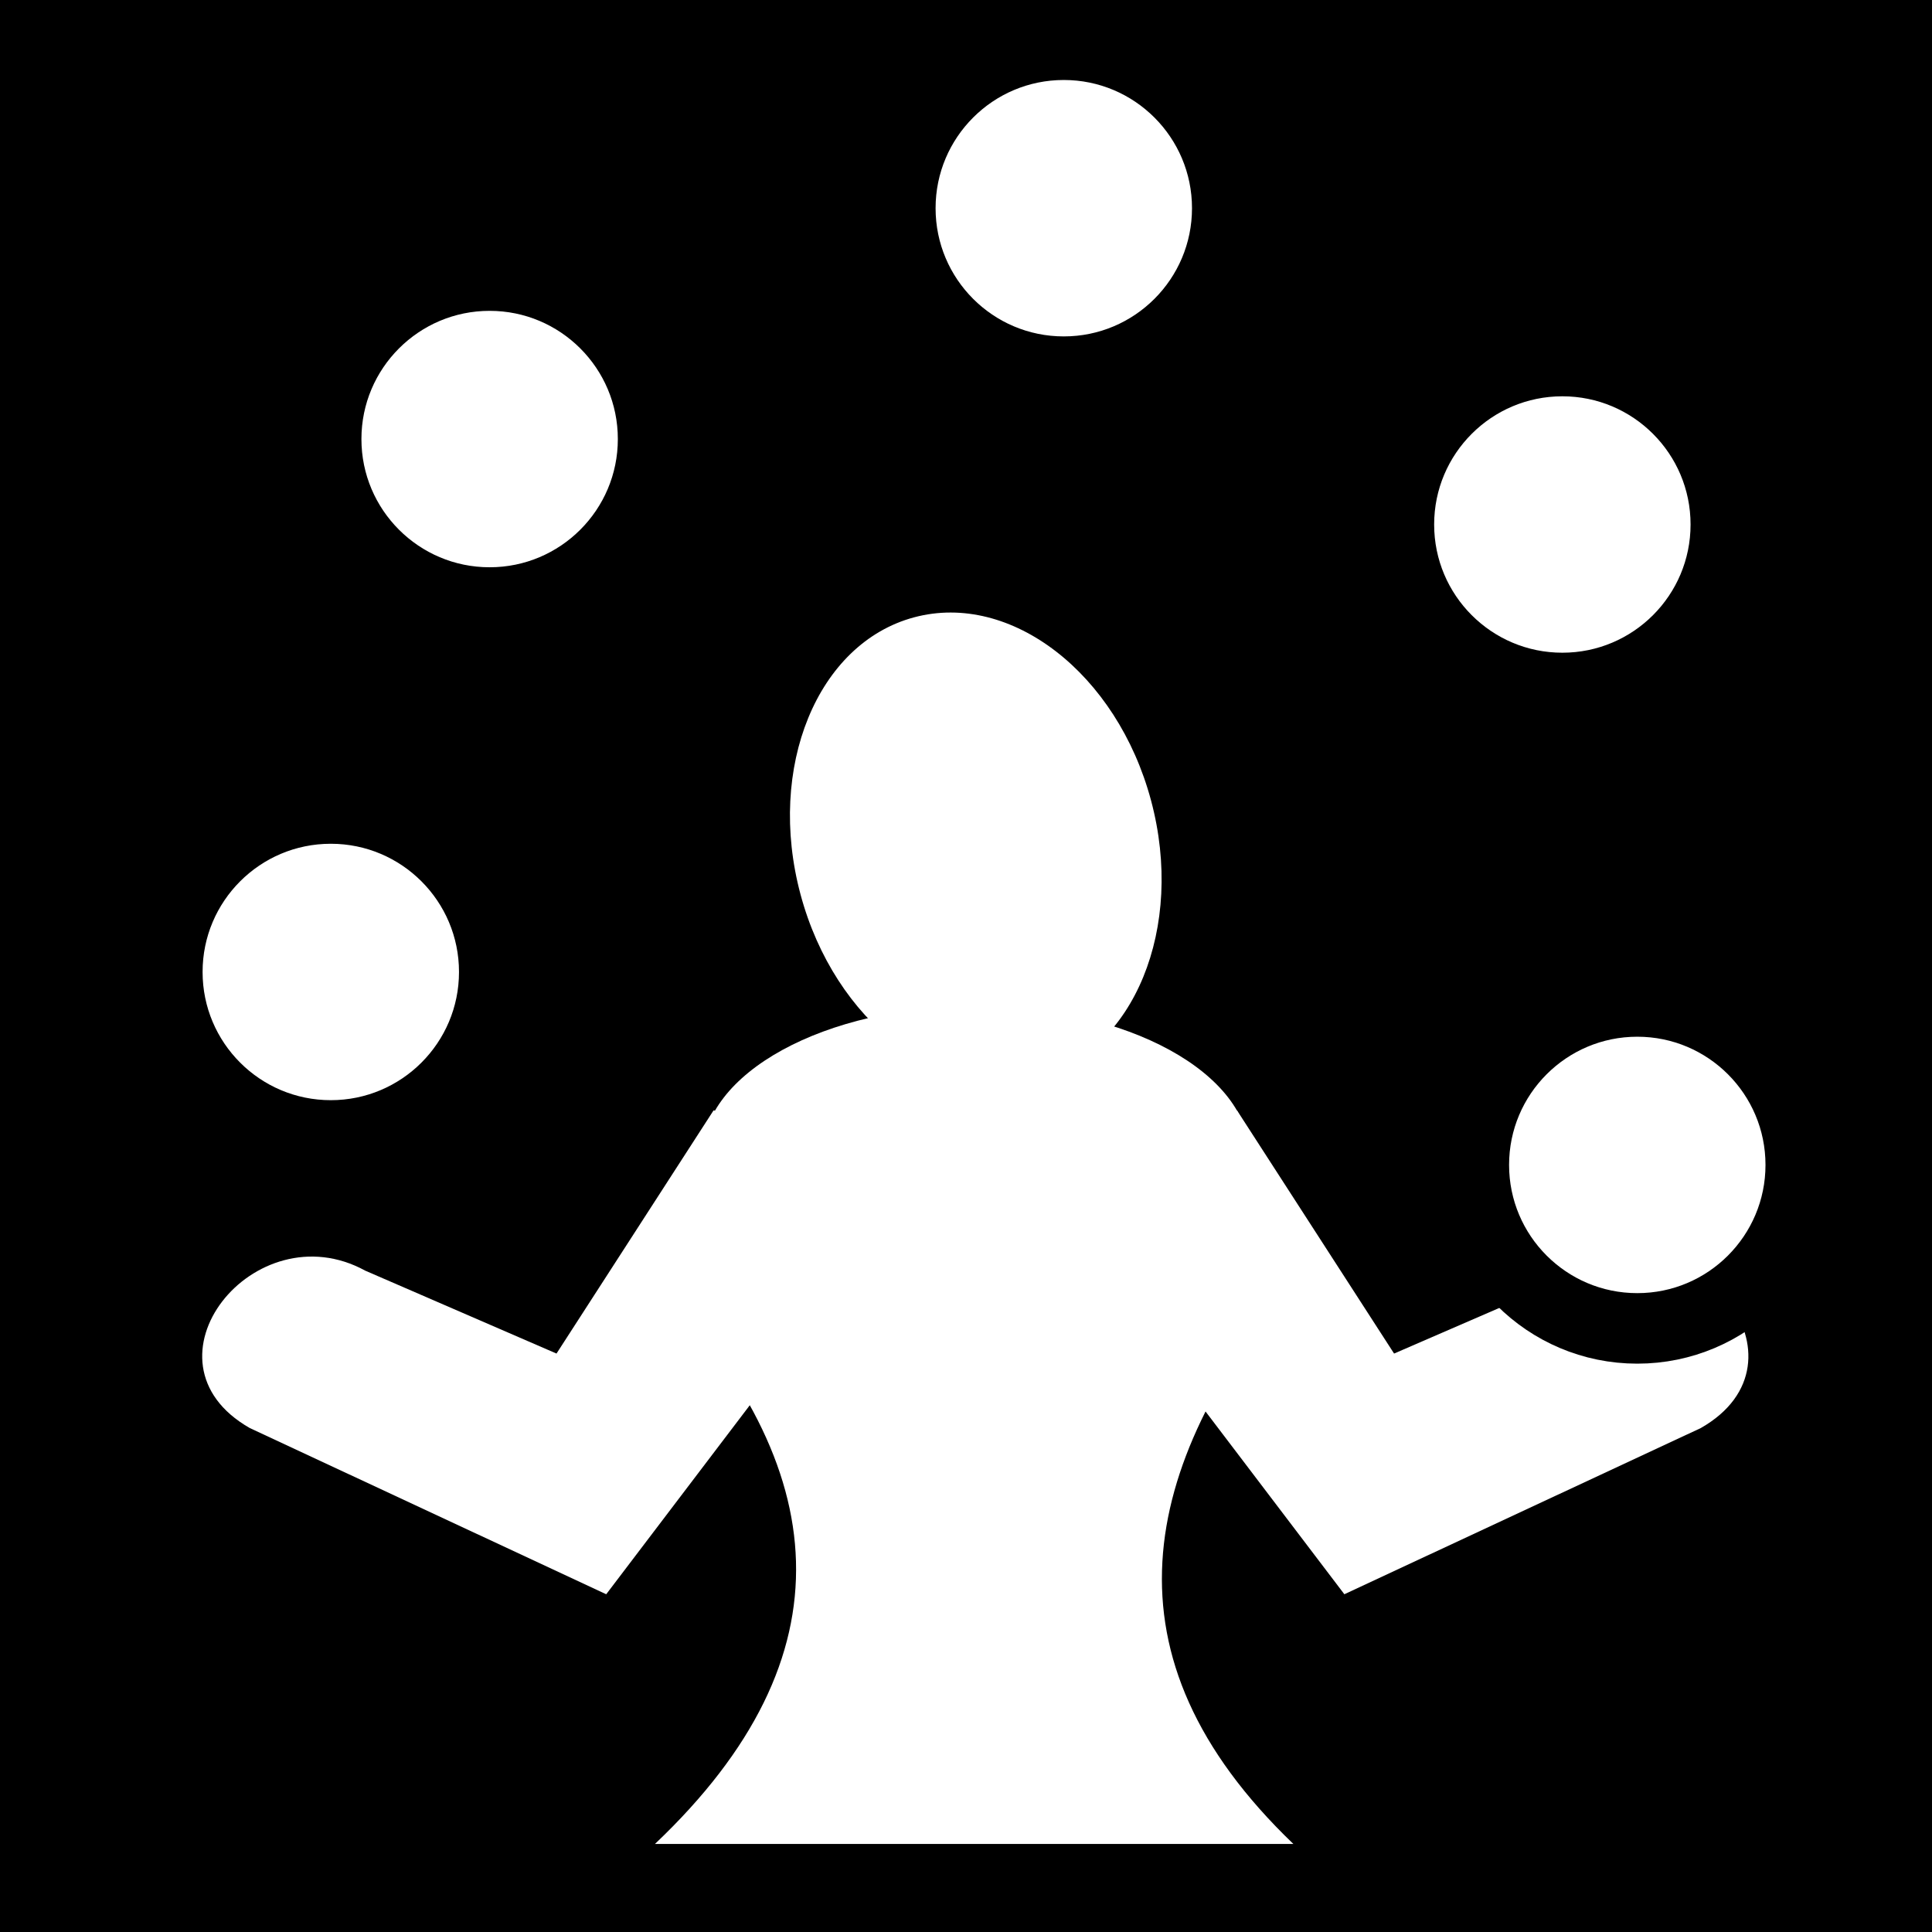
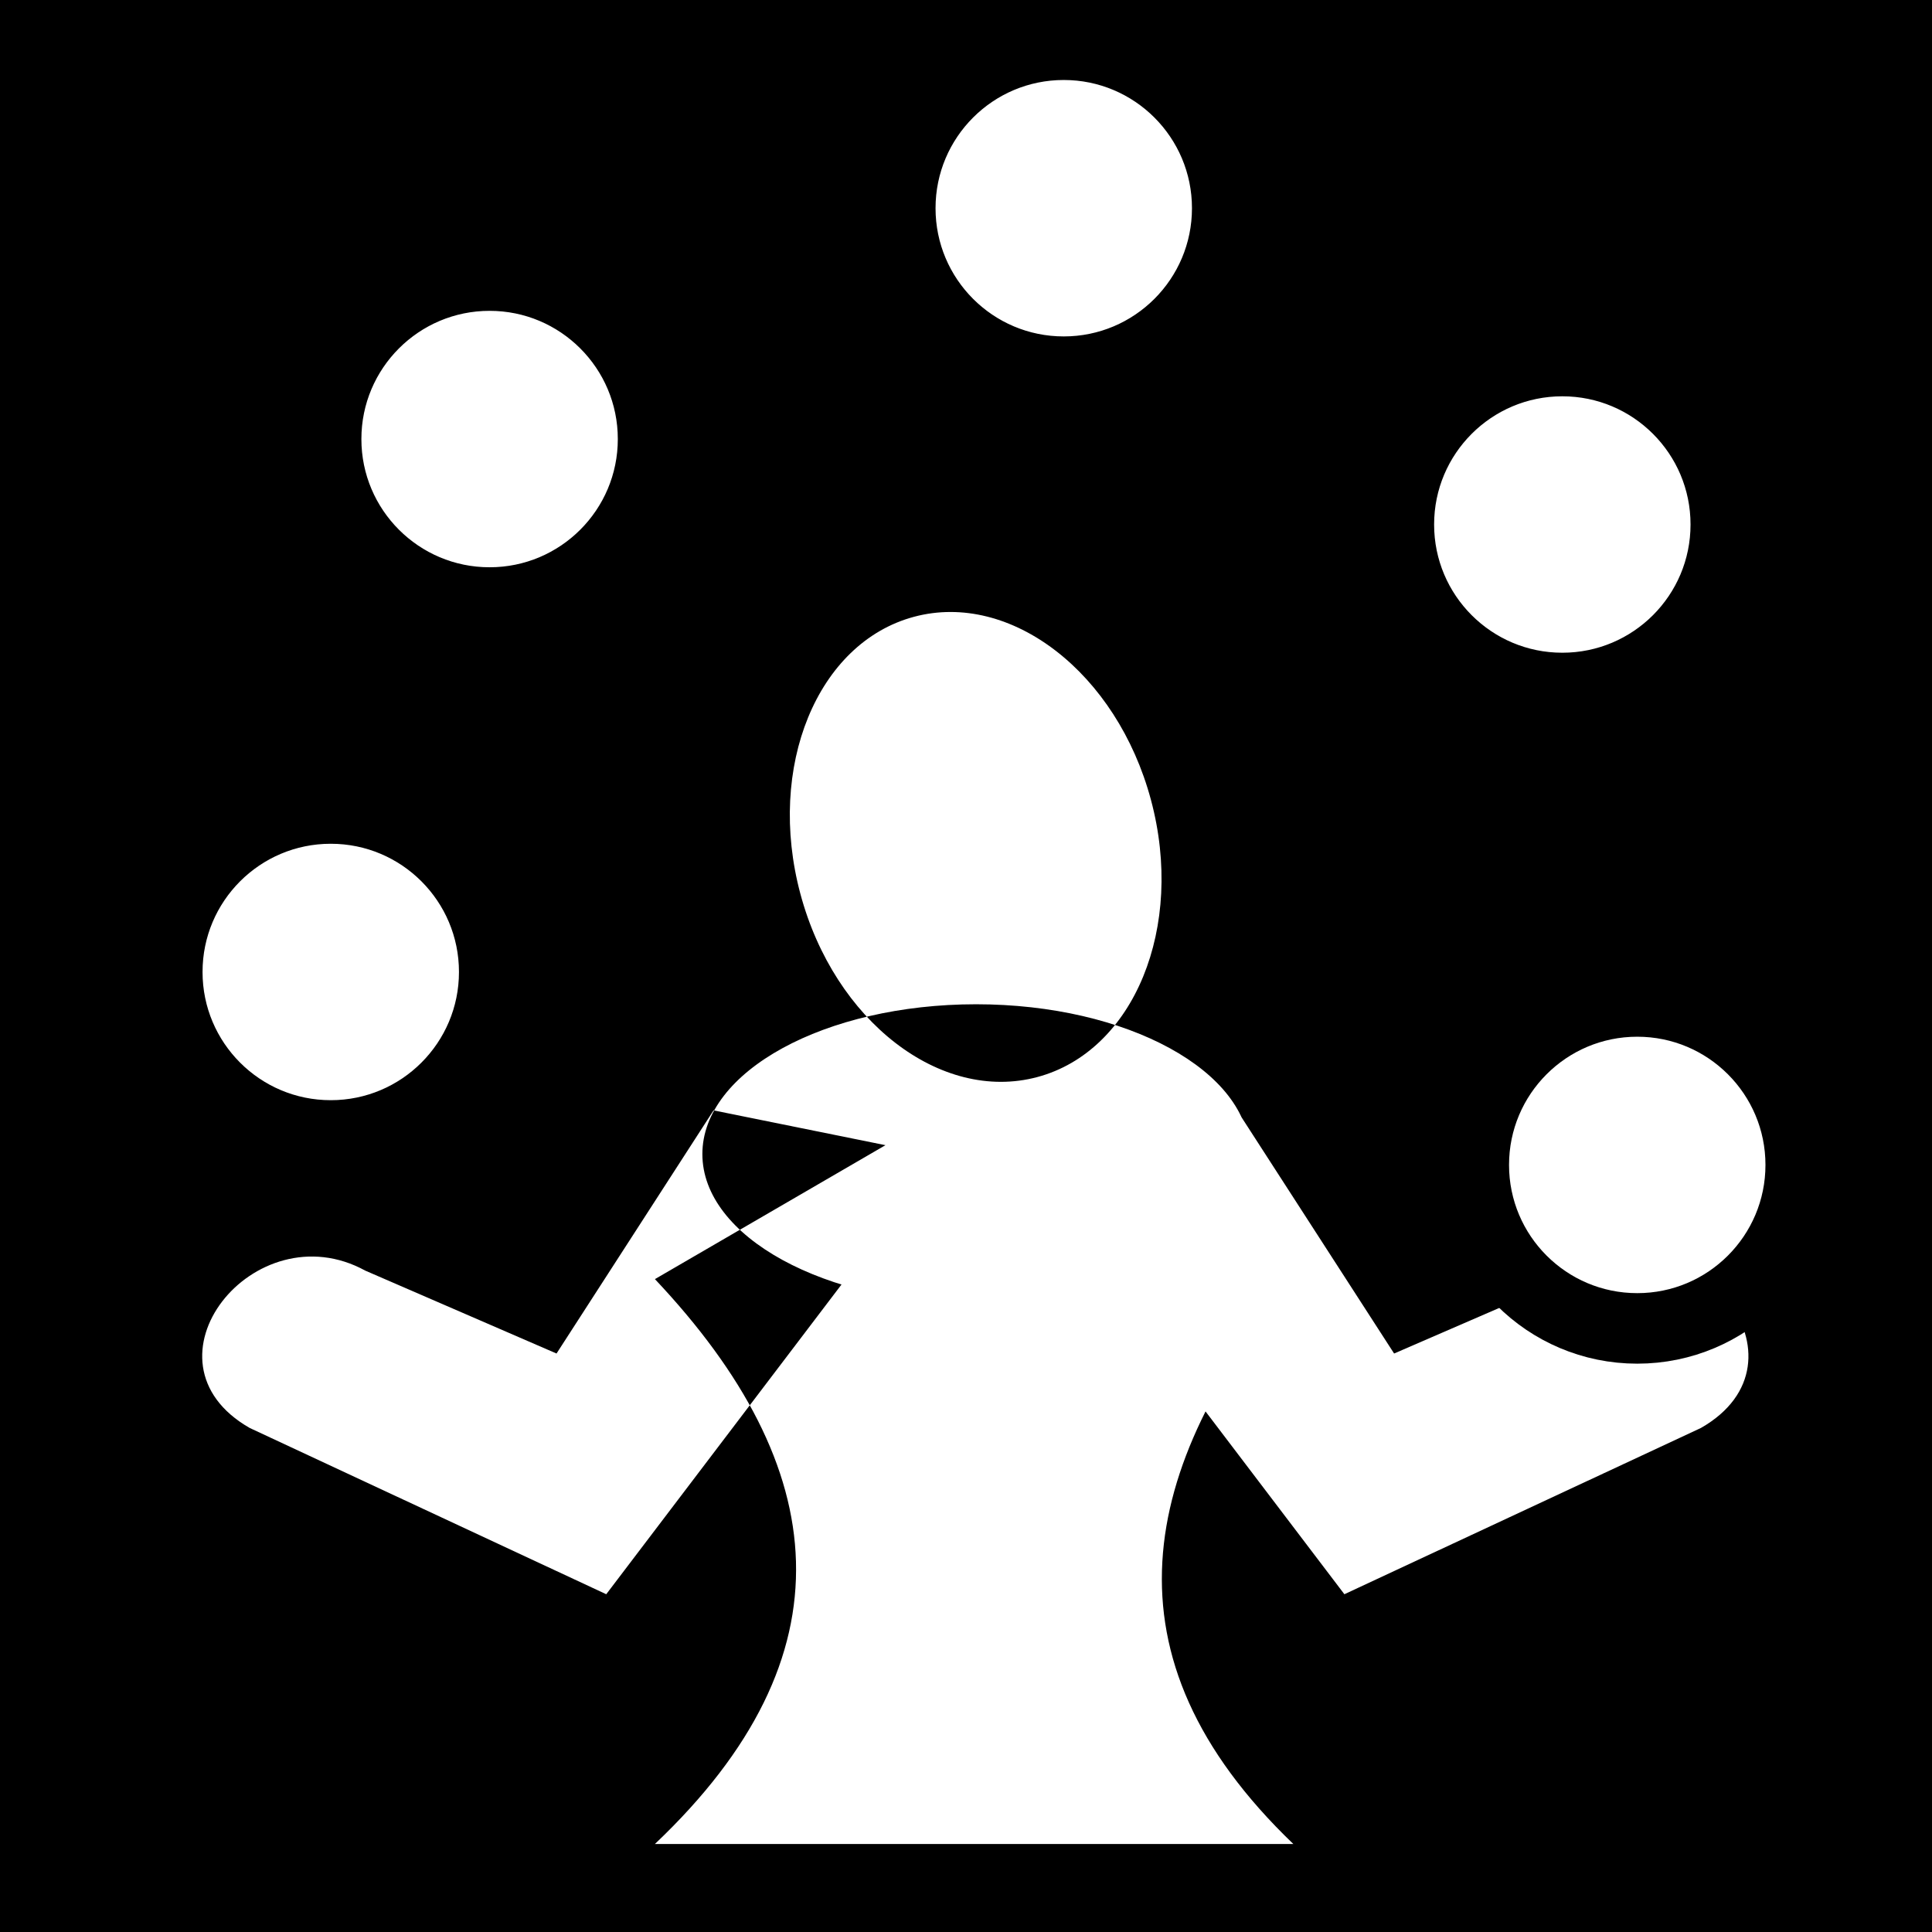
<svg xmlns="http://www.w3.org/2000/svg" viewBox="0 0 512 512">
-   <path d="m0,0h512v512h-512z" />
-   <g transform="matrix(18.68858,0,0,18.68858,-10390.318,-42138.206)">
-     <path d="m575.035,2277.364 5.055-2.357c1.656-.946-.067-3.094-1.639-2.231l-2.711,1.175-2.227-3.448-3.198.647z" fill="#fff" />
-     <path d="m574.311,2272.895-4.669-2.547-4.383,2.547c2.517,2.668 2.816,5.338 0,8.01h9.053c-2.783-2.67-2.17-5.34 0-8.01z" fill="#fff" />
-     <path d="m29.357,1146.399c0,1.412-1.145,2.557-2.557,2.557s-2.557-1.145-2.557-2.557 1.145-2.557 2.557-2.557 2.557,1.145 2.557,2.557z" fill="#fff" transform="matrix(.97195,-.26043,.34192,1.27608,151.7834,810.8565)" />
-     <path d="m29.357,1146.399c0,1.412-1.145,2.557-2.557,2.557s-2.557-1.145-2.557-2.557 1.145-2.557 2.557-2.557 2.557,1.145 2.557,2.557z" fill="#fff" transform="matrix(-1.51789,0,0,.83069,610.491,1318.845)" />
-     <path d="m564.568,2277.364-5.055-2.357c-1.656-.946.067-3.094 1.639-2.231l2.711,1.175 2.227-3.448 3.198.647z" fill="#fff" />
-   </g>
-   <path d="m566.154,2270.364c0,1.28-1.038,2.318-2.318,2.318s-2.318-1.038-2.318-2.318 1.038-2.318 2.318-2.318 2.318,1.038 2.318,2.318z" fill="#fff" stroke="#000" transform="matrix(18.68858,0,0,18.68858,-10449.63,-42172.296)" />
-   <path d="m566.154,2270.364c0,1.28-1.038,2.318-2.318,2.318s-2.318-1.038-2.318-2.318 1.038-2.318 2.318-2.318 2.318,1.038 2.318,2.318z" fill="#fff" stroke="#000" transform="matrix(18.68858,0,0,18.68858,-10407.536,-42313.525)" />
-   <path d="m566.154,2270.364c0,1.28-1.038,2.318-2.318,2.318s-2.318-1.038-2.318-2.318 1.038-2.318 2.318-2.318 2.318,1.038 2.318,2.318z" fill="#fff" stroke="#000" transform="matrix(18.68858,0,0,18.68858,-10255.379,-42374.702)" />
-   <path d="m566.154,2270.364c0,1.28-1.038,2.318-2.318,2.318s-2.318-1.038-2.318-2.318 1.038-2.318 2.318-2.318 2.318,1.038 2.318,2.318z" fill="#fff" stroke="#000" transform="matrix(18.68858,0,0,18.68858,-10123.253,-42290.879)" />
-   <path d="m566.154,2270.364c0,1.28-1.038,2.318-2.318,2.318s-2.318-1.038-2.318-2.318 1.038-2.318 2.318-2.318 2.318,1.038 2.318,2.318z" fill="#fff" stroke="#000" transform="matrix(18.68858,0,0,18.68858,-10103.396,-42121.16)" />
+   <path d="M0 0h512v512h-512z" />
+   <path d="M356.277 422.488l94.475-44.056c30.95-17.687-1.254-57.815-30.631-41.696l-50.668 21.961-41.614-64.436-59.772 12.101zm-13.533-83.508l-87.261-47.596-81.921 47.596c47.041 49.869 52.635 99.769 0 149.694h169.182c-52.014-49.899-40.547-99.797 0-149.694zm-37.726-126.987c9.025 33.683-4.456 66.562-30.111 73.436s-53.769-14.859-62.794-48.542 4.457-66.559 30.111-73.433 53.769 14.857 62.794 48.54zm-118.882 93.848c0 21.926 32.48 39.701 72.546 39.701s72.546-17.775 72.546-39.701-32.48-39.7-72.546-39.7-72.546 17.773-72.546 39.7zm-25.475 116.647l-94.475-44.056c-30.95-17.687 1.254-57.815 30.631-41.696l50.668 21.961 41.614-64.436 59.772 12.101z" fill="#fff" />
+   <path d="M130.976 257.583c0 23.927-19.397 43.322-43.322 43.322s-43.322-19.395-43.322-43.322 19.397-43.322 43.322-43.322 43.322 19.397 43.322 43.322zm42.095-141.229c0 23.927-19.397 43.322-43.322 43.322s-43.322-19.395-43.322-43.322 19.397-43.322 43.322-43.322 43.322 19.397 43.322 43.322zm152.156-61.177c0 23.927-19.397 43.322-43.322 43.322s-43.322-19.395-43.322-43.322 19.397-43.322 43.322-43.322 43.322 19.397 43.322 43.322zm132.127 83.824c0 23.927-19.397 43.322-43.322 43.322s-43.322-19.395-43.322-43.322 19.397-43.322 43.322-43.322 43.322 19.397 43.322 43.322zm19.856 169.718c0 23.927-19.397 43.322-43.322 43.322s-43.322-19.395-43.322-43.322 19.397-43.322 43.322-43.322 43.322 19.397 43.322 43.322z" fill="#fff" stroke="#000" stroke-width="18.689" />
</svg>
